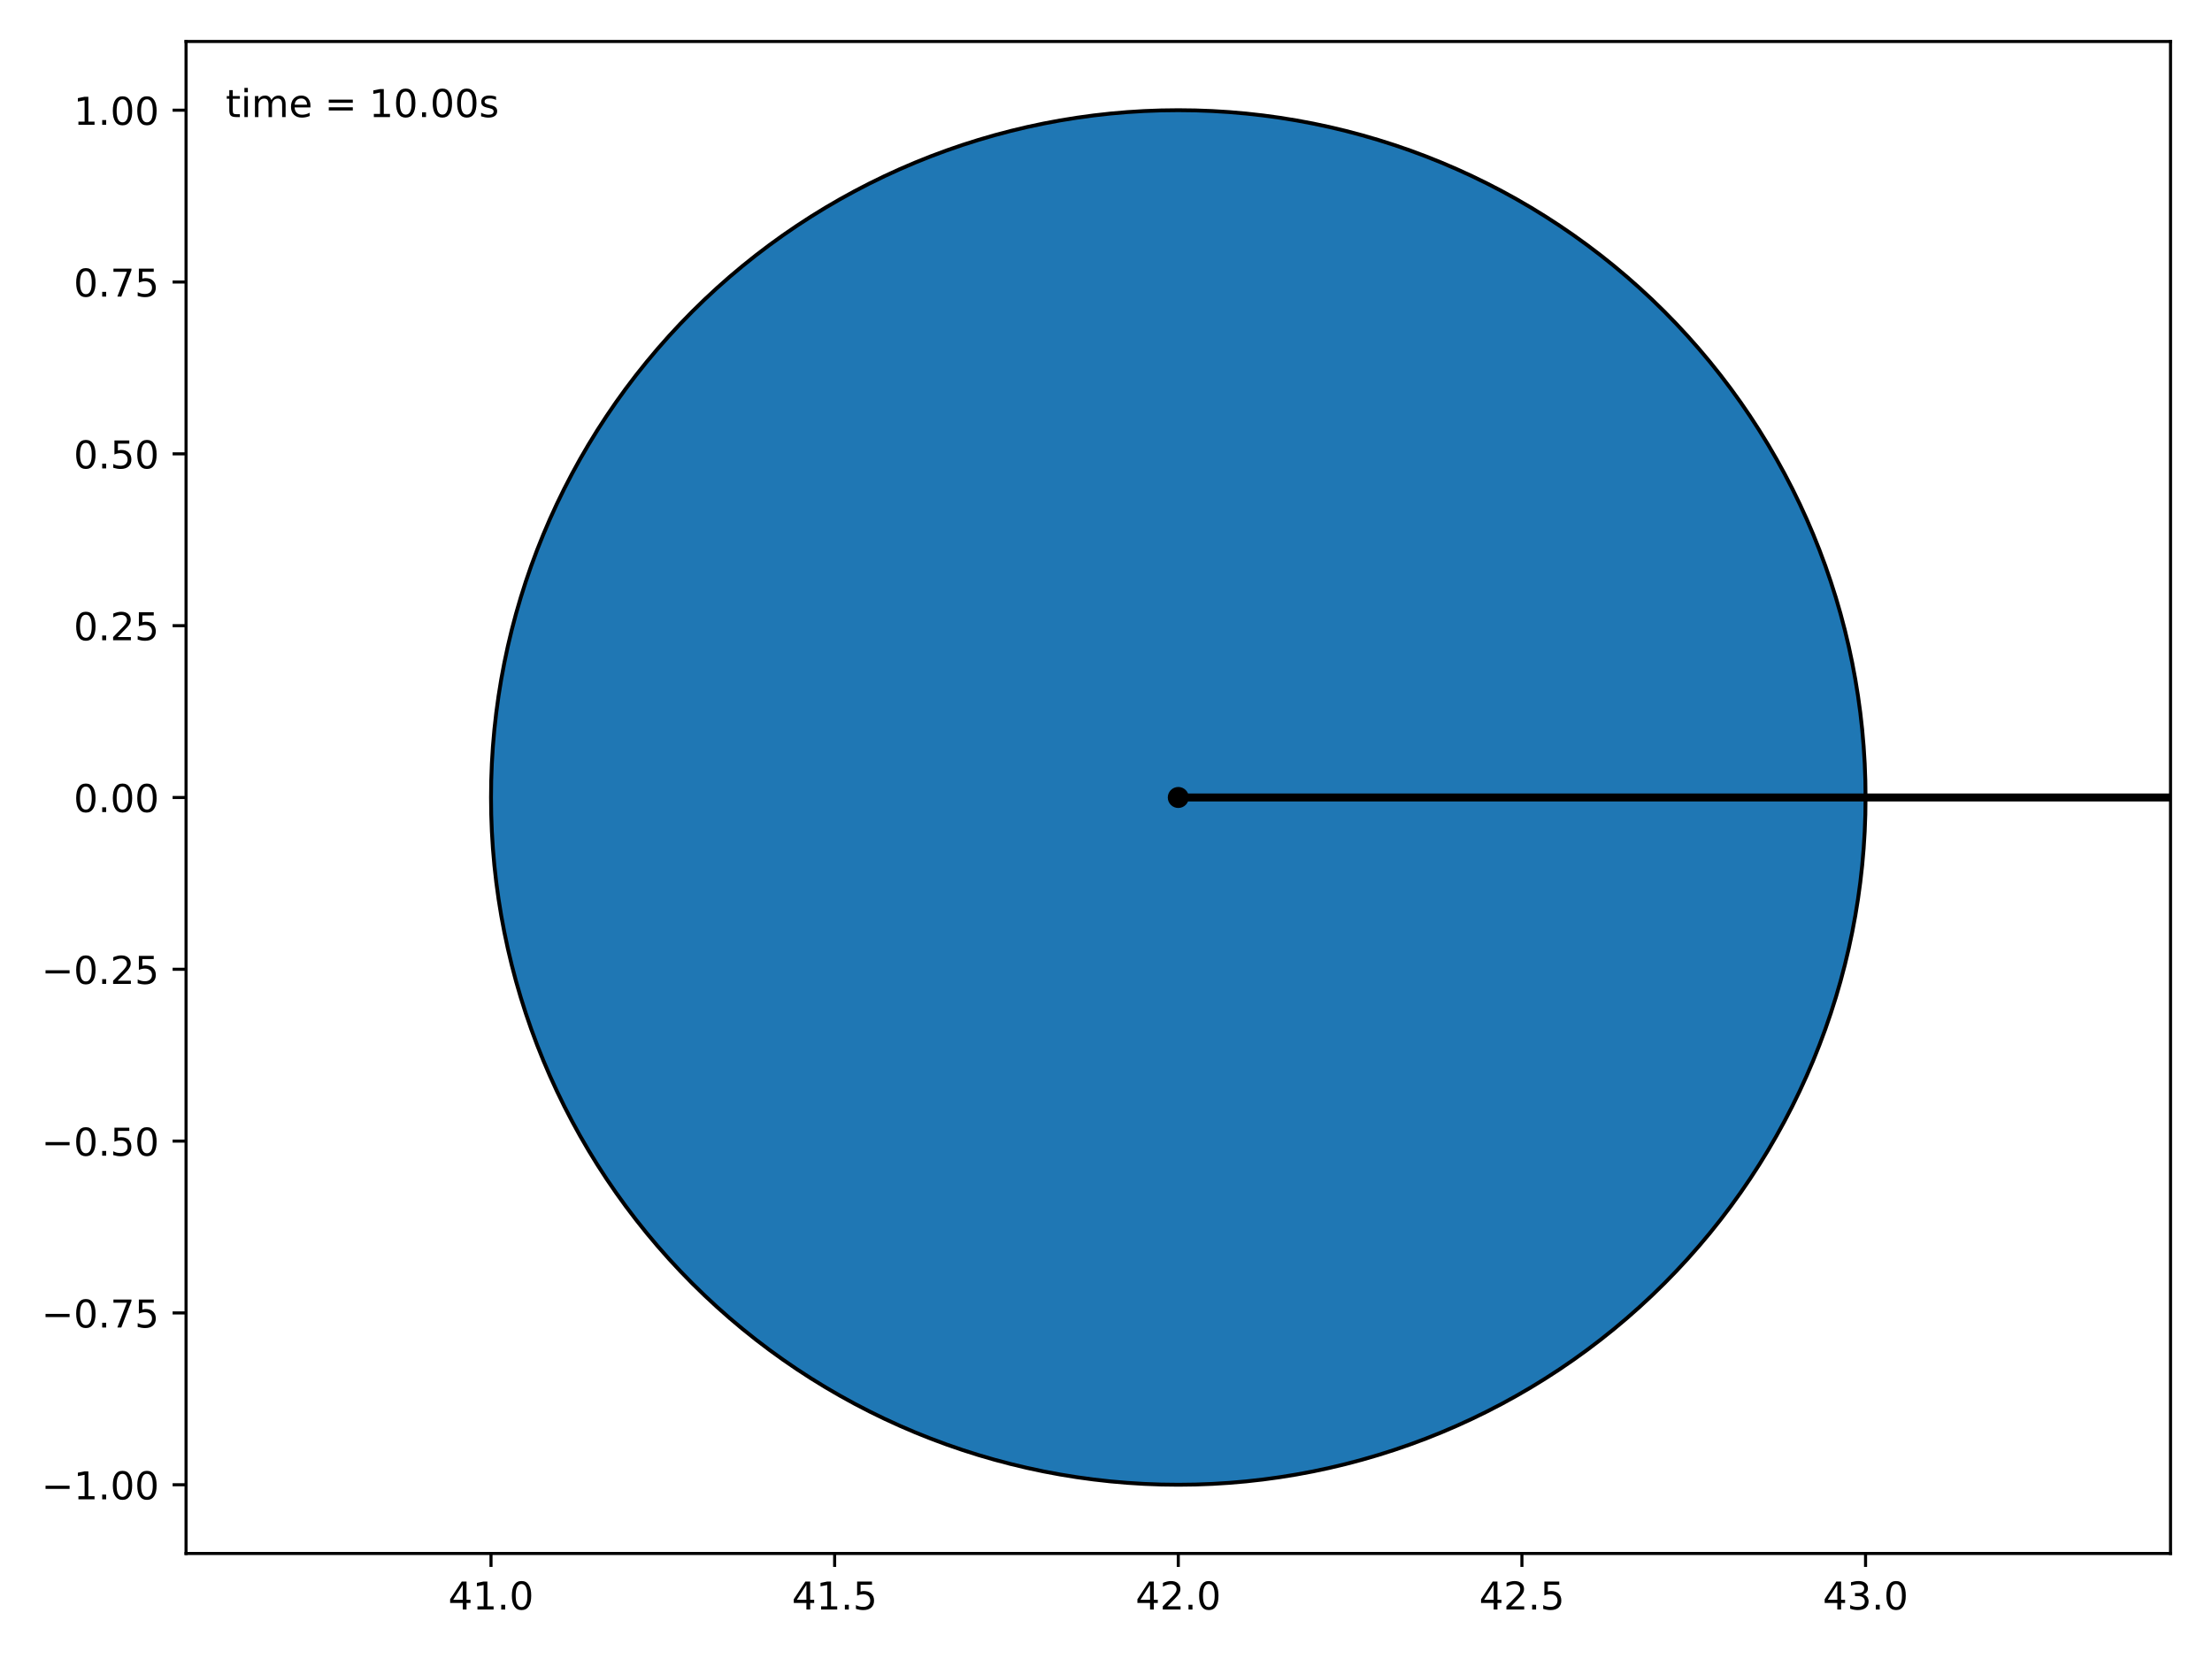
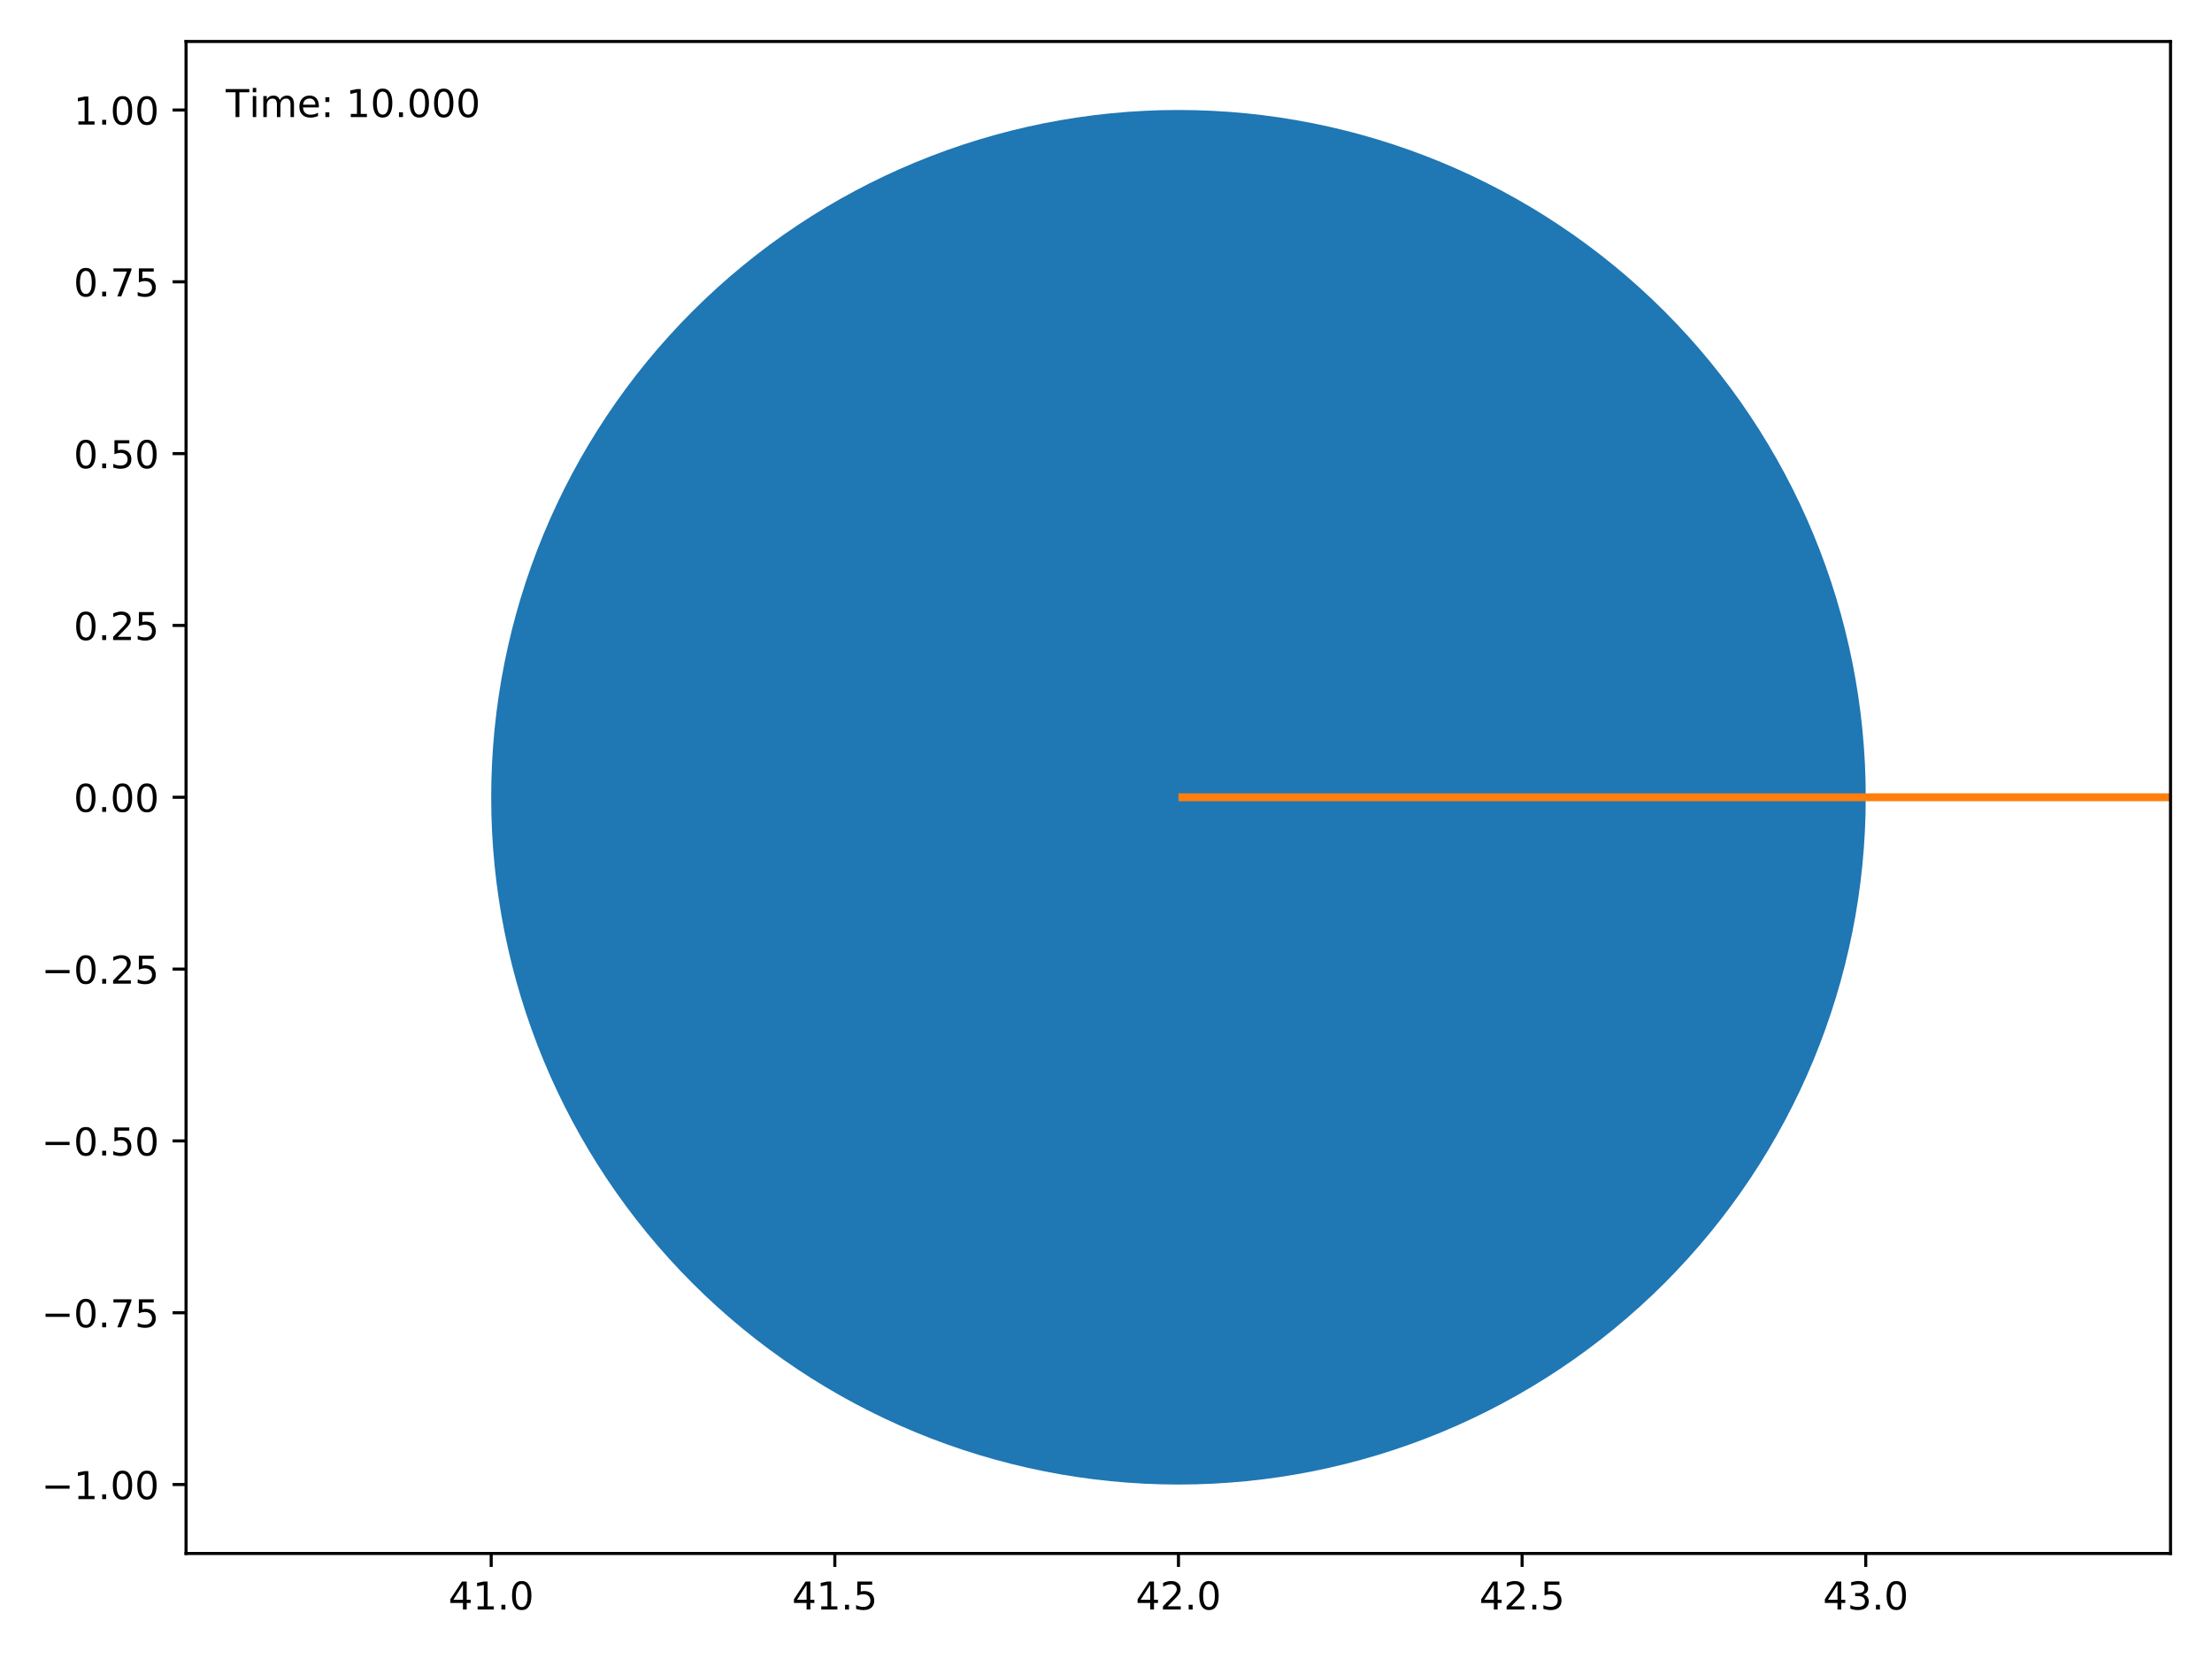
<svg xmlns="http://www.w3.org/2000/svg" xmlns:xlink="http://www.w3.org/1999/xlink" height="432pt" version="1.1" viewBox="0 0 576 432" width="576pt">
  <defs>
    <style type="text/css">
*{stroke-linecap:butt;stroke-linejoin:round;}
  </style>
  </defs>
  <g id="figure_1">
    <g id="patch_1">
      <path d="M 0 432  L 576 432  L 576 0  L 0 0  z " style="fill:#ffffff;" />
    </g>
    <g id="axes_1">
      <g id="patch_2">
        <path d="M 48.445 404.522  L 565.2 404.522  L 565.2 10.8  L 48.445 10.8  z " style="fill:#ffffff;" />
      </g>
-       <g id="BallCollection_1">
-         <defs>
-           <path d="M 0 178.964  C 47.462 178.964 92.986 160.108 126.547 126.547  C 160.108 92.986 178.964 47.462 178.964 0  C 178.964 -47.462 160.108 -92.986 126.547 -126.547  C 92.986 -160.108 47.462 -178.964 0 -178.964  C -47.462 -178.964 -92.986 -160.108 -126.547 -126.547  C -160.108 -92.986 -178.964 -47.462 -178.964 0  C -178.964 47.462 -160.108 92.986 -126.547 126.547  C -92.986 160.108 -47.462 178.964 0 178.964  z " id="mc66e5acd49" style="stroke:#000000;" />
-         </defs>
-         <g clip-path="url(#p841840e1f7)">
-           <use style="fill:#1f77b4;stroke:#000000;" x="306.823" xlink:href="#mc66e5acd49" y="207.661" />
-         </g>
-       </g>
-       <g id="PathCollection_1">
-         <defs>
-           <path d="M 0 2.236  C 0.593 2.236 1.162 2 1.581 1.581  C 2 1.162 2.236 0.593 2.236 0  C 2.236 -0.593 2 -1.162 1.581 -1.581  C 1.162 -2 0.593 -2.236 0 -2.236  C -0.593 -2.236 -1.162 -2 -1.581 -1.581  C -2 -1.162 -2.236 -0.593 -2.236 0  C -2.236 0.593 -2 1.162 -1.581 1.581  C -1.162 2 -0.593 2.236 0 2.236  z " id="m0930f48802" style="stroke:#000000;" />
-         </defs>
-         <g clip-path="url(#p841840e1f7)">
-           <use style="stroke:#000000;" x="306.823" xlink:href="#m0930f48802" y="207.661" />
-         </g>
-       </g>
+       <g id="CircleCollection_1">
+         <path clip-path="url(#pb788418463)" d="M 306.869 386.57  C 354.331 386.57 399.856 367.713 433.416 334.153  C 466.977 300.592 485.834 255.068 485.834 207.606  C 485.834 160.144 466.977 114.619 433.416 81.059  C 399.856 47.498 354.331 28.641 306.869 28.641  C 259.407 28.641 213.883 47.498 180.322 81.059  C 146.762 114.619 127.905 160.144 127.905 207.606  C 127.905 255.068 146.762 300.592 180.322 334.153  C 213.883 367.713 259.407 386.57 306.869 386.57  z " style="fill:#1f77b4;" />
+       </g>
+       <g id="PathCollection_1" />
      <g id="Quiver_1">
-         <path clip-path="url(#p841840e1f7)" d="M 306.823 206.627  L 1013.379 206.627  L 1012.346 204.56  L 1022.681 207.661  L 1012.346 210.761  L 1013.379 208.694  L 306.823 208.694  L 306.823 206.627  " />
+         <path clip-path="url(#pb788418463)" d="M 306.869 206.572  L 1013.426 206.572  L 1012.392 204.505  L 1022.727 207.606  L 1012.392 210.706  L 1013.426 208.639  L 306.869 208.639  L 306.869 206.572  " style="fill:#ff7f0e;" />
      </g>
      <g id="matplotlib.axis_1">
        <g id="xtick_1">
          <g id="line2d_1">
            <defs>
-               <path d="M 0 0  L 0 3.5  " id="m8f945ef6b6" style="stroke:#000000;stroke-width:0.8;" />
-             </defs>
-             <g>
-               <use style="stroke:#000000;stroke-width:0.8;" x="127.858" xlink:href="#m8f945ef6b6" y="404.522" />
+               <path d="M 0 0  L 0 3.5  " id="m73a013cebc" style="stroke:#000000;stroke-width:0.8;" />
+             </defs>
+             <g>
+               <use style="stroke:#000000;stroke-width:0.8;" x="127.905" xlink:href="#m73a013cebc" y="404.522" />
            </g>
          </g>
          <g id="text_1">
            <defs>
              <path d="M 37.797 64.312  L 12.891 25.391  L 37.797 25.391  z M 35.203 72.906  L 47.609 72.906  L 47.609 25.391  L 58.016 25.391  L 58.016 17.188  L 47.609 17.188  L 47.609 0  L 37.797 0  L 37.797 17.188  L 4.891 17.188  L 4.891 26.703  z " id="DejaVuSans-52" />
              <path d="M 12.406 8.297  L 28.516 8.297  L 28.516 63.922  L 10.984 60.406  L 10.984 69.391  L 28.422 72.906  L 38.281 72.906  L 38.281 8.297  L 54.391 8.297  L 54.391 0  L 12.406 0  z " id="DejaVuSans-49" />
              <path d="M 10.688 12.406  L 21 12.406  L 21 0  L 10.688 0  z " id="DejaVuSans-46" />
              <path d="M 31.781 66.406  Q 24.172 66.406 20.328 58.906  Q 16.5 51.422 16.5 36.375  Q 16.5 21.391 20.328 13.891  Q 24.172 6.391 31.781 6.391  Q 39.453 6.391 43.281 13.891  Q 47.125 21.391 47.125 36.375  Q 47.125 51.422 43.281 58.906  Q 39.453 66.406 31.781 66.406  z M 31.781 74.219  Q 44.047 74.219 50.516 64.516  Q 56.984 54.828 56.984 36.375  Q 56.984 17.969 50.516 8.266  Q 44.047 -1.422 31.781 -1.422  Q 19.531 -1.422 13.062 8.266  Q 6.594 17.969 6.594 36.375  Q 6.594 54.828 13.062 64.516  Q 19.531 74.219 31.781 74.219  z " id="DejaVuSans-48" />
            </defs>
-             <g transform="translate(116.7254 419.1203)scale(0.1 -0.1)">
+             <g transform="translate(116.7719 419.1203)scale(0.1 -0.1)">
              <use xlink:href="#DejaVuSans-52" />
              <use x="63.623" xlink:href="#DejaVuSans-49" />
              <use x="127.246" xlink:href="#DejaVuSans-46" />
              <use x="159.033" xlink:href="#DejaVuSans-48" />
            </g>
          </g>
        </g>
        <g id="xtick_2">
          <g id="line2d_2">
            <g>
-               <use style="stroke:#000000;stroke-width:0.8;" x="217.34" xlink:href="#m8f945ef6b6" y="404.522" />
+               <use style="stroke:#000000;stroke-width:0.8;" x="217.387" xlink:href="#m73a013cebc" y="404.522" />
            </g>
          </g>
          <g id="text_2">
            <defs>
              <path d="M 10.797 72.906  L 49.516 72.906  L 49.516 64.594  L 19.828 64.594  L 19.828 46.734  Q 21.969 47.469 24.109 47.828  Q 26.266 48.188 28.422 48.188  Q 40.625 48.188 47.75 41.5  Q 54.891 34.812 54.891 23.391  Q 54.891 11.625 47.562 5.094  Q 40.234 -1.422 26.906 -1.422  Q 22.312 -1.422 17.547 -0.641  Q 12.797 0.141 7.719 1.703  L 7.719 11.625  Q 12.109 9.234 16.797 8.062  Q 21.484 6.891 26.703 6.891  Q 35.156 6.891 40.078 11.328  Q 45.016 15.766 45.016 23.391  Q 45.016 31 40.078 35.438  Q 35.156 39.891 26.703 39.891  Q 22.75 39.891 18.812 39.016  Q 14.891 38.141 10.797 36.281  z " id="DejaVuSans-53" />
            </defs>
-             <g transform="translate(206.2076 419.1203)scale(0.1 -0.1)">
+             <g transform="translate(206.2542 419.1203)scale(0.1 -0.1)">
              <use xlink:href="#DejaVuSans-52" />
              <use x="63.623" xlink:href="#DejaVuSans-49" />
              <use x="127.246" xlink:href="#DejaVuSans-46" />
              <use x="159.033" xlink:href="#DejaVuSans-53" />
            </g>
          </g>
        </g>
        <g id="xtick_3">
          <g id="line2d_3">
            <g>
-               <use style="stroke:#000000;stroke-width:0.8;" x="306.823" xlink:href="#m8f945ef6b6" y="404.522" />
+               <use style="stroke:#000000;stroke-width:0.8;" x="306.869" xlink:href="#m73a013cebc" y="404.522" />
            </g>
          </g>
          <g id="text_3">
            <defs>
              <path d="M 19.188 8.297  L 53.609 8.297  L 53.609 0  L 7.328 0  L 7.328 8.297  Q 12.938 14.109 22.625 23.891  Q 32.328 33.688 34.812 36.531  Q 39.547 41.844 41.422 45.531  Q 43.312 49.219 43.312 52.781  Q 43.312 58.594 39.234 62.25  Q 35.156 65.922 28.609 65.922  Q 23.969 65.922 18.812 64.312  Q 13.672 62.703 7.812 59.422  L 7.812 69.391  Q 13.766 71.781 18.938 73  Q 24.125 74.219 28.422 74.219  Q 39.75 74.219 46.484 68.547  Q 53.219 62.891 53.219 53.422  Q 53.219 48.922 51.531 44.891  Q 49.859 40.875 45.406 35.406  Q 44.188 33.984 37.641 27.219  Q 31.109 20.453 19.188 8.297  z " id="DejaVuSans-50" />
            </defs>
-             <g transform="translate(295.6898 419.1203)scale(0.1 -0.1)">
+             <g transform="translate(295.7364 419.1203)scale(0.1 -0.1)">
              <use xlink:href="#DejaVuSans-52" />
              <use x="63.623" xlink:href="#DejaVuSans-50" />
              <use x="127.246" xlink:href="#DejaVuSans-46" />
              <use x="159.033" xlink:href="#DejaVuSans-48" />
            </g>
          </g>
        </g>
        <g id="xtick_4">
          <g id="line2d_4">
            <g>
-               <use style="stroke:#000000;stroke-width:0.8;" x="396.305" xlink:href="#m8f945ef6b6" y="404.522" />
+               <use style="stroke:#000000;stroke-width:0.8;" x="396.351" xlink:href="#m73a013cebc" y="404.522" />
            </g>
          </g>
          <g id="text_4">
-             <g transform="translate(385.1721 419.1203)scale(0.1 -0.1)">
+             <g transform="translate(385.2186 419.1203)scale(0.1 -0.1)">
              <use xlink:href="#DejaVuSans-52" />
              <use x="63.623" xlink:href="#DejaVuSans-50" />
              <use x="127.246" xlink:href="#DejaVuSans-46" />
              <use x="159.033" xlink:href="#DejaVuSans-53" />
            </g>
          </g>
        </g>
        <g id="xtick_5">
          <g id="line2d_5">
            <g>
-               <use style="stroke:#000000;stroke-width:0.8;" x="485.787" xlink:href="#m8f945ef6b6" y="404.522" />
+               <use style="stroke:#000000;stroke-width:0.8;" x="485.834" xlink:href="#m73a013cebc" y="404.522" />
            </g>
          </g>
          <g id="text_5">
            <defs>
              <path d="M 40.578 39.312  Q 47.656 37.797 51.625 33  Q 55.609 28.219 55.609 21.188  Q 55.609 10.406 48.188 4.484  Q 40.766 -1.422 27.094 -1.422  Q 22.516 -1.422 17.656 -0.516  Q 12.797 0.391 7.625 2.203  L 7.625 11.719  Q 11.719 9.328 16.594 8.109  Q 21.484 6.891 26.812 6.891  Q 36.078 6.891 40.938 10.547  Q 45.797 14.203 45.797 21.188  Q 45.797 27.641 41.281 31.266  Q 36.766 34.906 28.719 34.906  L 20.219 34.906  L 20.219 43.016  L 29.109 43.016  Q 36.375 43.016 40.234 45.922  Q 44.094 48.828 44.094 54.297  Q 44.094 59.906 40.109 62.906  Q 36.141 65.922 28.719 65.922  Q 24.656 65.922 20.016 65.031  Q 15.375 64.156 9.812 62.312  L 9.812 71.094  Q 15.438 72.656 20.344 73.438  Q 25.25 74.219 29.594 74.219  Q 40.828 74.219 47.359 69.109  Q 53.906 64.016 53.906 55.328  Q 53.906 49.266 50.438 45.094  Q 46.969 40.922 40.578 39.312  z " id="DejaVuSans-51" />
            </defs>
-             <g transform="translate(474.6543 419.1203)scale(0.1 -0.1)">
+             <g transform="translate(474.7009 419.1203)scale(0.1 -0.1)">
              <use xlink:href="#DejaVuSans-52" />
              <use x="63.623" xlink:href="#DejaVuSans-51" />
              <use x="127.246" xlink:href="#DejaVuSans-46" />
              <use x="159.033" xlink:href="#DejaVuSans-48" />
            </g>
          </g>
        </g>
      </g>
      <g id="matplotlib.axis_2">
        <g id="ytick_1">
          <g id="line2d_6">
            <defs>
-               <path d="M 0 0  L -3.5 0  " id="mff03d6de6a" style="stroke:#000000;stroke-width:0.8;" />
-             </defs>
-             <g>
-               <use style="stroke:#000000;stroke-width:0.8;" x="48.445" xlink:href="#mff03d6de6a" y="386.625" />
+               <path d="M 0 0  L -3.5 0  " id="m66280c1ad2" style="stroke:#000000;stroke-width:0.8;" />
+             </defs>
+             <g>
+               <use style="stroke:#000000;stroke-width:0.8;" x="48.445" xlink:href="#m66280c1ad2" y="386.57" />
            </g>
          </g>
          <g id="text_6">
            <defs>
              <path d="M 10.594 35.5  L 73.188 35.5  L 73.188 27.203  L 10.594 27.203  z " id="DejaVuSans-8722" />
            </defs>
-             <g transform="translate(10.8 390.4246)scale(0.1 -0.1)">
+             <g transform="translate(10.8 390.3693)scale(0.1 -0.1)">
              <use xlink:href="#DejaVuSans-8722" />
              <use x="83.789" xlink:href="#DejaVuSans-49" />
              <use x="147.412" xlink:href="#DejaVuSans-46" />
              <use x="179.199" xlink:href="#DejaVuSans-48" />
              <use x="242.822" xlink:href="#DejaVuSans-48" />
            </g>
          </g>
        </g>
        <g id="ytick_2">
          <g id="line2d_7">
            <g>
-               <use style="stroke:#000000;stroke-width:0.8;" x="48.445" xlink:href="#mff03d6de6a" y="341.884" />
+               <use style="stroke:#000000;stroke-width:0.8;" x="48.445" xlink:href="#m66280c1ad2" y="341.829" />
            </g>
          </g>
          <g id="text_7">
            <defs>
              <path d="M 8.203 72.906  L 55.078 72.906  L 55.078 68.703  L 28.609 0  L 18.312 0  L 43.219 64.594  L 8.203 64.594  z " id="DejaVuSans-55" />
            </defs>
-             <g transform="translate(10.8 345.6835)scale(0.1 -0.1)">
+             <g transform="translate(10.8 345.6282)scale(0.1 -0.1)">
              <use xlink:href="#DejaVuSans-8722" />
              <use x="83.789" xlink:href="#DejaVuSans-48" />
              <use x="147.412" xlink:href="#DejaVuSans-46" />
              <use x="179.199" xlink:href="#DejaVuSans-55" />
              <use x="242.822" xlink:href="#DejaVuSans-53" />
            </g>
          </g>
        </g>
        <g id="ytick_3">
          <g id="line2d_8">
            <g>
-               <use style="stroke:#000000;stroke-width:0.8;" x="48.445" xlink:href="#mff03d6de6a" y="297.143" />
+               <use style="stroke:#000000;stroke-width:0.8;" x="48.445" xlink:href="#m66280c1ad2" y="297.088" />
            </g>
          </g>
          <g id="text_8">
-             <g transform="translate(10.8 300.9424)scale(0.1 -0.1)">
+             <g transform="translate(10.8 300.8871)scale(0.1 -0.1)">
              <use xlink:href="#DejaVuSans-8722" />
              <use x="83.789" xlink:href="#DejaVuSans-48" />
              <use x="147.412" xlink:href="#DejaVuSans-46" />
              <use x="179.199" xlink:href="#DejaVuSans-53" />
              <use x="242.822" xlink:href="#DejaVuSans-48" />
            </g>
          </g>
        </g>
        <g id="ytick_4">
          <g id="line2d_9">
            <g>
-               <use style="stroke:#000000;stroke-width:0.8;" x="48.445" xlink:href="#mff03d6de6a" y="252.402" />
+               <use style="stroke:#000000;stroke-width:0.8;" x="48.445" xlink:href="#m66280c1ad2" y="252.347" />
            </g>
          </g>
          <g id="text_9">
-             <g transform="translate(10.8 256.2013)scale(0.1 -0.1)">
+             <g transform="translate(10.8 256.1459)scale(0.1 -0.1)">
              <use xlink:href="#DejaVuSans-8722" />
              <use x="83.789" xlink:href="#DejaVuSans-48" />
              <use x="147.412" xlink:href="#DejaVuSans-46" />
              <use x="179.199" xlink:href="#DejaVuSans-50" />
              <use x="242.822" xlink:href="#DejaVuSans-53" />
            </g>
          </g>
        </g>
        <g id="ytick_5">
          <g id="line2d_10">
            <g>
-               <use style="stroke:#000000;stroke-width:0.8;" x="48.445" xlink:href="#mff03d6de6a" y="207.661" />
+               <use style="stroke:#000000;stroke-width:0.8;" x="48.445" xlink:href="#m66280c1ad2" y="207.606" />
            </g>
          </g>
          <g id="text_10">
-             <g transform="translate(19.17969 211.4602)scale(0.1 -0.1)">
+             <g transform="translate(19.17969 211.4048)scale(0.1 -0.1)">
              <use xlink:href="#DejaVuSans-48" />
              <use x="63.623" xlink:href="#DejaVuSans-46" />
              <use x="95.41" xlink:href="#DejaVuSans-48" />
              <use x="159.033" xlink:href="#DejaVuSans-48" />
            </g>
          </g>
        </g>
        <g id="ytick_6">
          <g id="line2d_11">
            <g>
-               <use style="stroke:#000000;stroke-width:0.8;" x="48.445" xlink:href="#mff03d6de6a" y="162.92" />
+               <use style="stroke:#000000;stroke-width:0.8;" x="48.445" xlink:href="#m66280c1ad2" y="162.864" />
            </g>
          </g>
          <g id="text_11">
-             <g transform="translate(19.17969 166.719)scale(0.1 -0.1)">
+             <g transform="translate(19.17969 166.6637)scale(0.1 -0.1)">
              <use xlink:href="#DejaVuSans-48" />
              <use x="63.623" xlink:href="#DejaVuSans-46" />
              <use x="95.41" xlink:href="#DejaVuSans-50" />
              <use x="159.033" xlink:href="#DejaVuSans-53" />
            </g>
          </g>
        </g>
        <g id="ytick_7">
          <g id="line2d_12">
            <g>
-               <use style="stroke:#000000;stroke-width:0.8;" x="48.445" xlink:href="#mff03d6de6a" y="118.179" />
+               <use style="stroke:#000000;stroke-width:0.8;" x="48.445" xlink:href="#m66280c1ad2" y="118.123" />
            </g>
          </g>
          <g id="text_12">
-             <g transform="translate(19.17969 121.9779)scale(0.1 -0.1)">
+             <g transform="translate(19.17969 121.9226)scale(0.1 -0.1)">
              <use xlink:href="#DejaVuSans-48" />
              <use x="63.623" xlink:href="#DejaVuSans-46" />
              <use x="95.41" xlink:href="#DejaVuSans-53" />
              <use x="159.033" xlink:href="#DejaVuSans-48" />
            </g>
          </g>
        </g>
        <g id="ytick_8">
          <g id="line2d_13">
            <g>
-               <use style="stroke:#000000;stroke-width:0.8;" x="48.445" xlink:href="#mff03d6de6a" y="73.438" />
+               <use style="stroke:#000000;stroke-width:0.8;" x="48.445" xlink:href="#m66280c1ad2" y="73.382" />
            </g>
          </g>
          <g id="text_13">
-             <g transform="translate(19.17969 77.23679)scale(0.1 -0.1)">
+             <g transform="translate(19.17969 77.18145)scale(0.1 -0.1)">
              <use xlink:href="#DejaVuSans-48" />
              <use x="63.623" xlink:href="#DejaVuSans-46" />
              <use x="95.41" xlink:href="#DejaVuSans-55" />
              <use x="159.033" xlink:href="#DejaVuSans-53" />
            </g>
          </g>
        </g>
        <g id="ytick_9">
          <g id="line2d_14">
            <g>
-               <use style="stroke:#000000;stroke-width:0.8;" x="48.445" xlink:href="#mff03d6de6a" y="28.696" />
+               <use style="stroke:#000000;stroke-width:0.8;" x="48.445" xlink:href="#m66280c1ad2" y="28.641" />
            </g>
          </g>
          <g id="text_14">
-             <g transform="translate(19.17969 32.49567)scale(0.1 -0.1)">
+             <g transform="translate(19.17969 32.44033)scale(0.1 -0.1)">
              <use xlink:href="#DejaVuSans-49" />
              <use x="63.623" xlink:href="#DejaVuSans-46" />
              <use x="95.41" xlink:href="#DejaVuSans-48" />
              <use x="159.033" xlink:href="#DejaVuSans-48" />
            </g>
          </g>
        </g>
      </g>
      <g id="patch_3">
        <path d="M 48.445 404.522  L 48.445 10.8  " style="fill:none;stroke:#000000;stroke-linecap:square;stroke-linejoin:miter;stroke-width:0.8;" />
      </g>
      <g id="patch_4">
        <path d="M 565.2 404.522  L 565.2 10.8  " style="fill:none;stroke:#000000;stroke-linecap:square;stroke-linejoin:miter;stroke-width:0.8;" />
      </g>
      <g id="patch_5">
        <path d="M 48.445 404.522  L 565.2 404.522  " style="fill:none;stroke:#000000;stroke-linecap:square;stroke-linejoin:miter;stroke-width:0.8;" />
      </g>
      <g id="patch_6">
        <path d="M 48.445 10.8  L 565.2 10.8  " style="fill:none;stroke:#000000;stroke-linecap:square;stroke-linejoin:miter;stroke-width:0.8;" />
      </g>
      <g id="text_15">
        <defs>
-           <path d="M 18.312 70.219  L 18.312 54.688  L 36.812 54.688  L 36.812 47.703  L 18.312 47.703  L 18.312 18.016  Q 18.312 11.328 20.141 9.422  Q 21.969 7.516 27.594 7.516  L 36.812 7.516  L 36.812 0  L 27.594 0  Q 17.188 0 13.234 3.875  Q 9.281 7.766 9.281 18.016  L 9.281 47.703  L 2.688 47.703  L 2.688 54.688  L 9.281 54.688  L 9.281 70.219  z " id="DejaVuSans-116" />
+           <path d="M -0.297 72.906  L 61.375 72.906  L 61.375 64.594  L 35.5 64.594  L 35.5 0  L 25.594 0  L 25.594 64.594  L -0.297 64.594  z " id="DejaVuSans-84" />
          <path d="M 9.422 54.688  L 18.406 54.688  L 18.406 0  L 9.422 0  z M 9.422 75.984  L 18.406 75.984  L 18.406 64.594  L 9.422 64.594  z " id="DejaVuSans-105" />
          <path d="M 52 44.188  Q 55.375 50.25 60.062 53.125  Q 64.75 56 71.094 56  Q 79.641 56 84.281 50.016  Q 88.922 44.047 88.922 33.016  L 88.922 0  L 79.891 0  L 79.891 32.719  Q 79.891 40.578 77.094 44.375  Q 74.312 48.188 68.609 48.188  Q 61.625 48.188 57.562 43.547  Q 53.516 38.922 53.516 30.906  L 53.516 0  L 44.484 0  L 44.484 32.719  Q 44.484 40.625 41.703 44.406  Q 38.922 48.188 33.109 48.188  Q 26.219 48.188 22.156 43.531  Q 18.109 38.875 18.109 30.906  L 18.109 0  L 9.078 0  L 9.078 54.688  L 18.109 54.688  L 18.109 46.188  Q 21.188 51.219 25.484 53.609  Q 29.781 56 35.688 56  Q 41.656 56 45.828 52.969  Q 50 49.953 52 44.188  z " id="DejaVuSans-109" />
          <path d="M 56.203 29.594  L 56.203 25.203  L 14.891 25.203  Q 15.484 15.922 20.484 11.062  Q 25.484 6.203 34.422 6.203  Q 39.594 6.203 44.453 7.469  Q 49.312 8.734 54.109 11.281  L 54.109 2.781  Q 49.266 0.734 44.188 -0.344  Q 39.109 -1.422 33.891 -1.422  Q 20.797 -1.422 13.156 6.188  Q 5.516 13.812 5.516 26.812  Q 5.516 40.234 12.766 48.109  Q 20.016 56 32.328 56  Q 43.359 56 49.781 48.891  Q 56.203 41.797 56.203 29.594  z M 47.219 32.234  Q 47.125 39.594 43.094 43.984  Q 39.062 48.391 32.422 48.391  Q 24.906 48.391 20.391 44.141  Q 15.875 39.891 15.188 32.172  z " id="DejaVuSans-101" />
+           <path d="M 11.719 12.406  L 22.016 12.406  L 22.016 0  L 11.719 0  z M 11.719 51.703  L 22.016 51.703  L 22.016 39.312  L 11.719 39.312  z " id="DejaVuSans-58" />
          <path id="DejaVuSans-32" />
-           <path d="M 10.594 45.406  L 73.188 45.406  L 73.188 37.203  L 10.594 37.203  z M 10.594 25.484  L 73.188 25.484  L 73.188 17.188  L 10.594 17.188  z " id="DejaVuSans-61" />
-           <path d="M 44.281 53.078  L 44.281 44.578  Q 40.484 46.531 36.375 47.5  Q 32.281 48.484 27.875 48.484  Q 21.188 48.484 17.844 46.438  Q 14.5 44.391 14.5 40.281  Q 14.5 37.156 16.891 35.375  Q 19.281 33.594 26.516 31.984  L 29.594 31.297  Q 39.156 29.25 43.188 25.516  Q 47.219 21.781 47.219 15.094  Q 47.219 7.469 41.188 3.016  Q 35.156 -1.422 24.609 -1.422  Q 20.219 -1.422 15.453 -0.562  Q 10.688 0.297 5.422 2  L 5.422 11.281  Q 10.406 8.688 15.234 7.391  Q 20.062 6.109 24.812 6.109  Q 31.156 6.109 34.562 8.281  Q 37.984 10.453 37.984 14.406  Q 37.984 18.062 35.516 20.016  Q 33.062 21.969 24.703 23.781  L 21.578 24.516  Q 13.234 26.266 9.516 29.906  Q 5.812 33.547 5.812 39.891  Q 5.812 47.609 11.281 51.797  Q 16.75 56 26.812 56  Q 31.781 56 36.172 55.266  Q 40.578 54.547 44.281 53.078  z " id="DejaVuSans-115" />
        </defs>
        <g transform="translate(58.78041 30.48609)scale(0.1 -0.1)">
-           <use xlink:href="#DejaVuSans-116" />
-           <use x="39.209" xlink:href="#DejaVuSans-105" />
-           <use x="66.992" xlink:href="#DejaVuSans-109" />
-           <use x="164.404" xlink:href="#DejaVuSans-101" />
-           <use x="225.928" xlink:href="#DejaVuSans-32" />
-           <use x="257.715" xlink:href="#DejaVuSans-61" />
-           <use x="341.504" xlink:href="#DejaVuSans-32" />
-           <use x="373.291" xlink:href="#DejaVuSans-49" />
-           <use x="436.914" xlink:href="#DejaVuSans-48" />
-           <use x="500.537" xlink:href="#DejaVuSans-46" />
-           <use x="532.324" xlink:href="#DejaVuSans-48" />
-           <use x="595.947" xlink:href="#DejaVuSans-48" />
-           <use x="659.57" xlink:href="#DejaVuSans-115" />
+           <use xlink:href="#DejaVuSans-84" />
+           <use x="61.037" xlink:href="#DejaVuSans-105" />
+           <use x="88.82" xlink:href="#DejaVuSans-109" />
+           <use x="186.232" xlink:href="#DejaVuSans-101" />
+           <use x="247.756" xlink:href="#DejaVuSans-58" />
+           <use x="281.447" xlink:href="#DejaVuSans-32" />
+           <use x="313.234" xlink:href="#DejaVuSans-49" />
+           <use x="376.857" xlink:href="#DejaVuSans-48" />
+           <use x="440.48" xlink:href="#DejaVuSans-46" />
+           <use x="472.268" xlink:href="#DejaVuSans-48" />
+           <use x="535.891" xlink:href="#DejaVuSans-48" />
+           <use x="599.514" xlink:href="#DejaVuSans-48" />
        </g>
      </g>
    </g>
  </g>
  <defs>
-     <clipPath id="p841840e1f7">
+     <clipPath id="pb788418463">
      <rect height="393.722" width="516.755" x="48.445" y="10.8" />
    </clipPath>
  </defs>
</svg>
